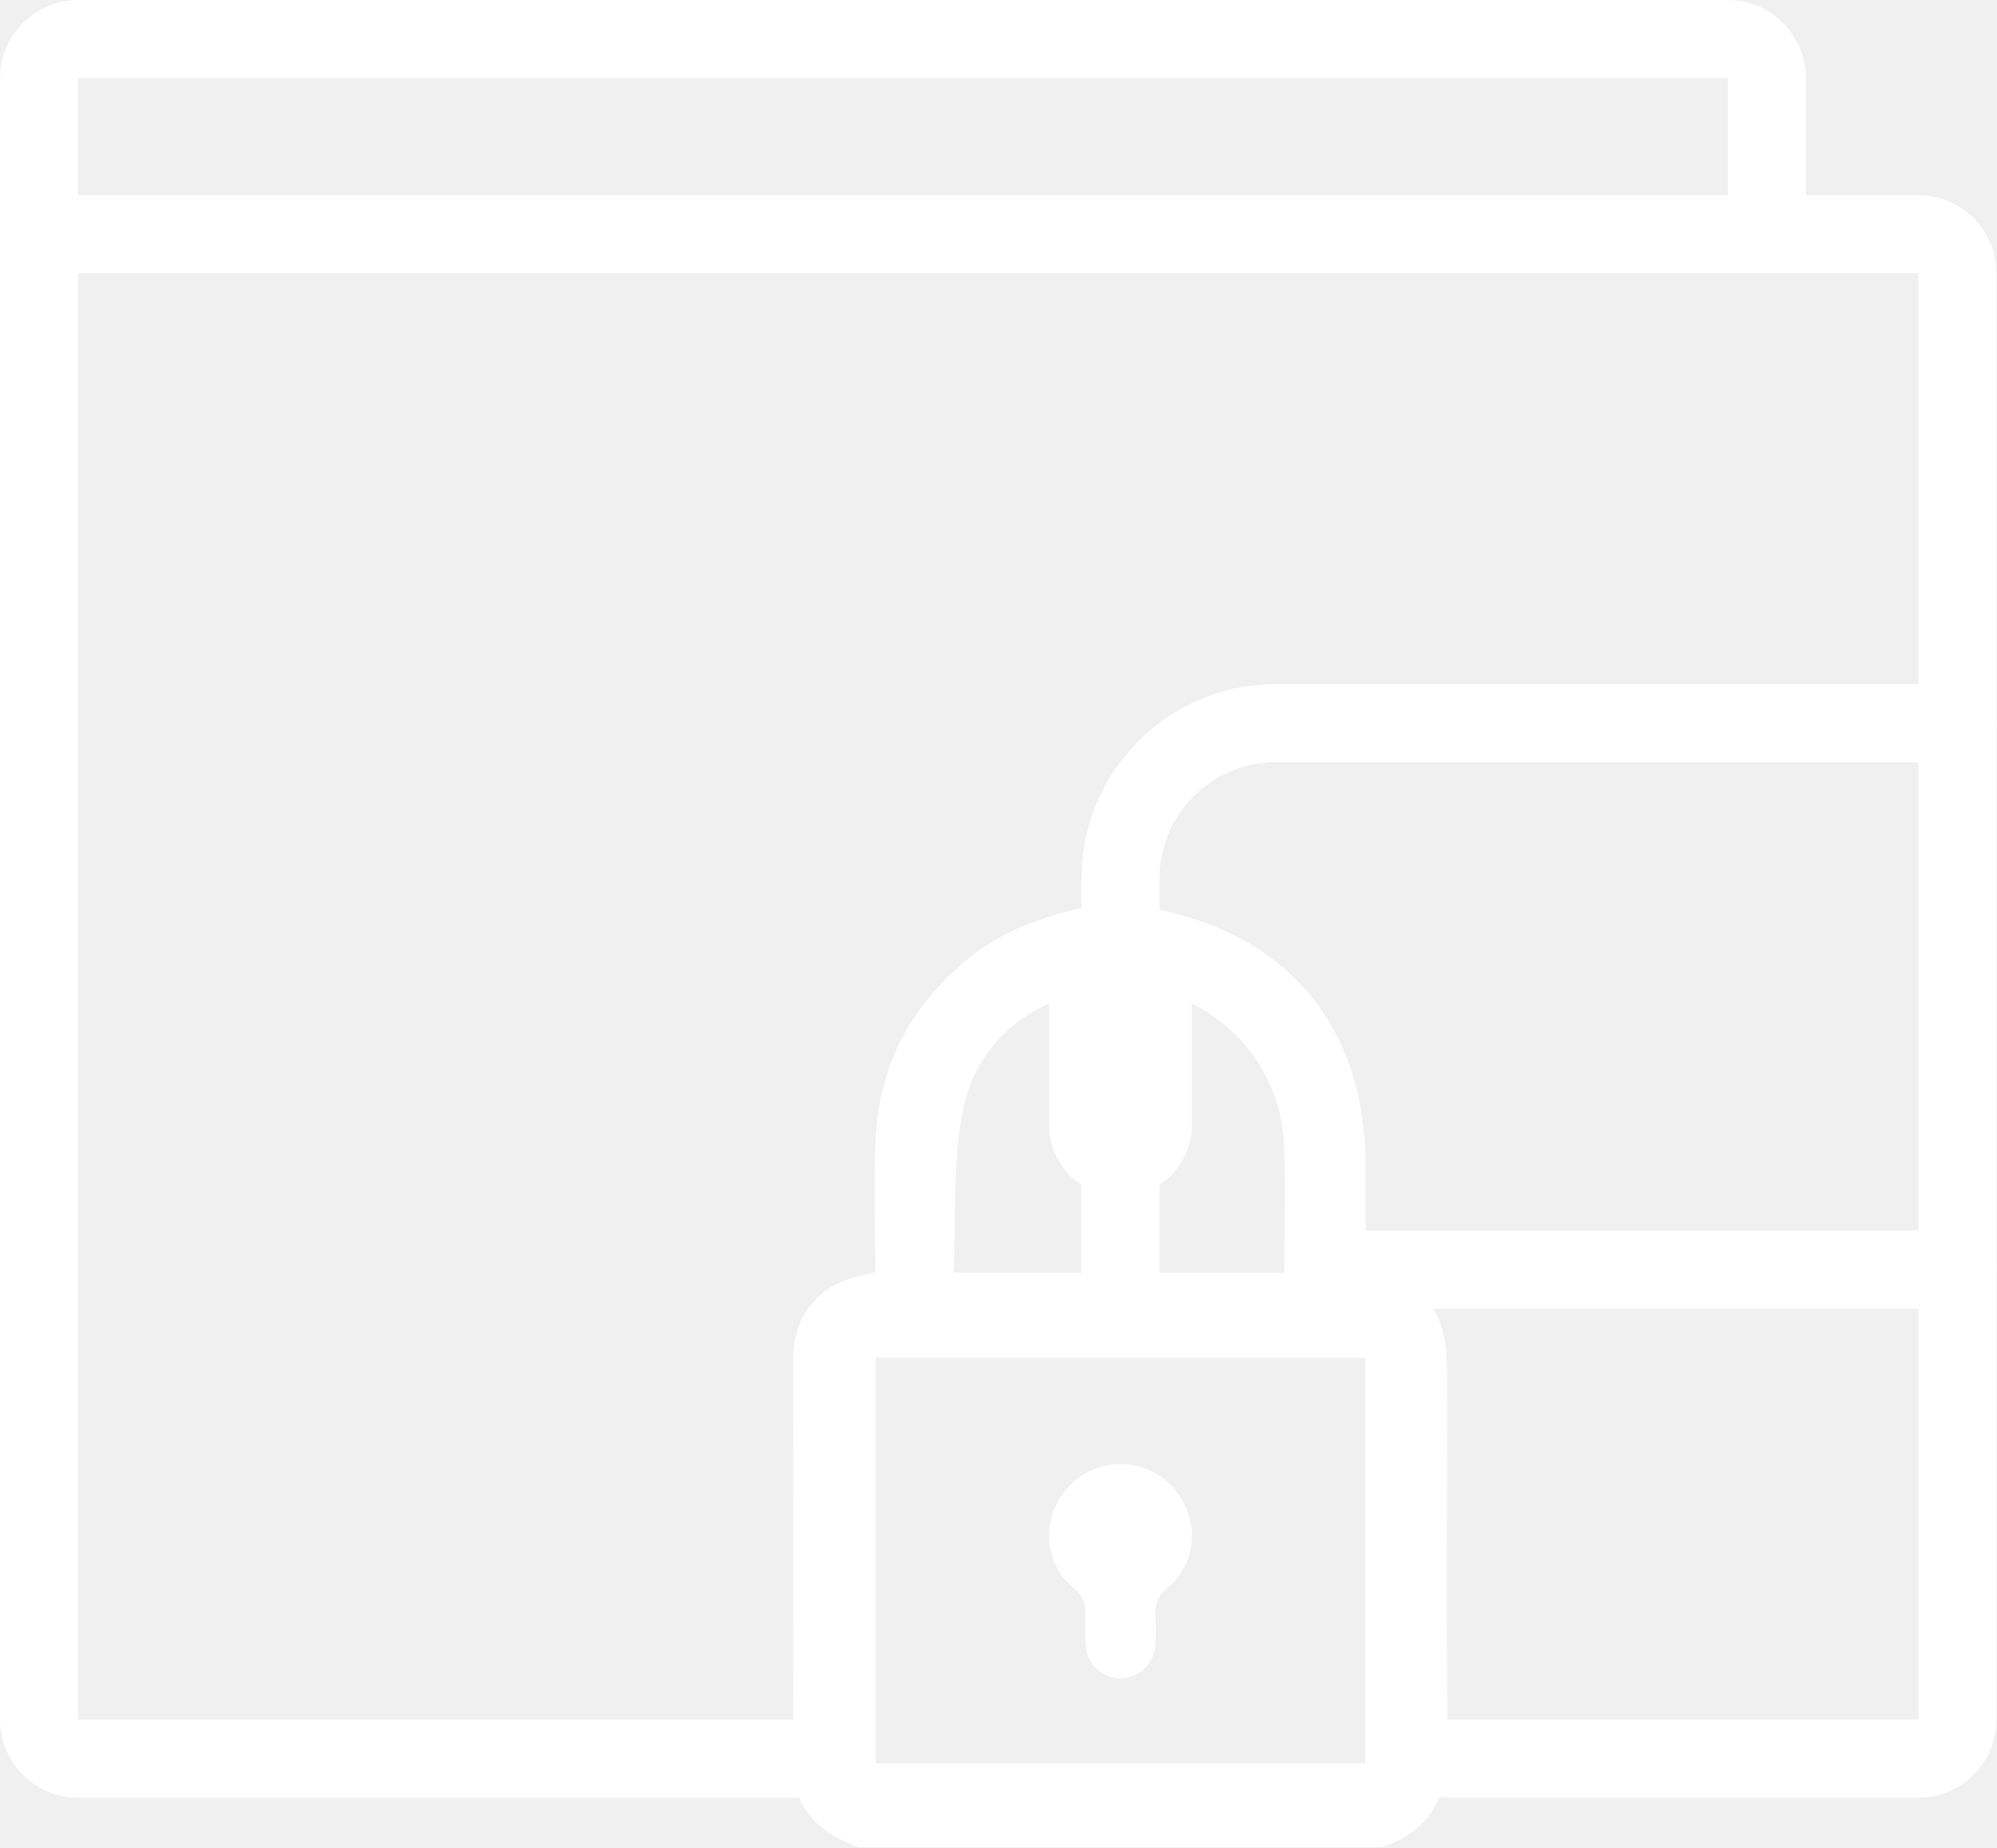
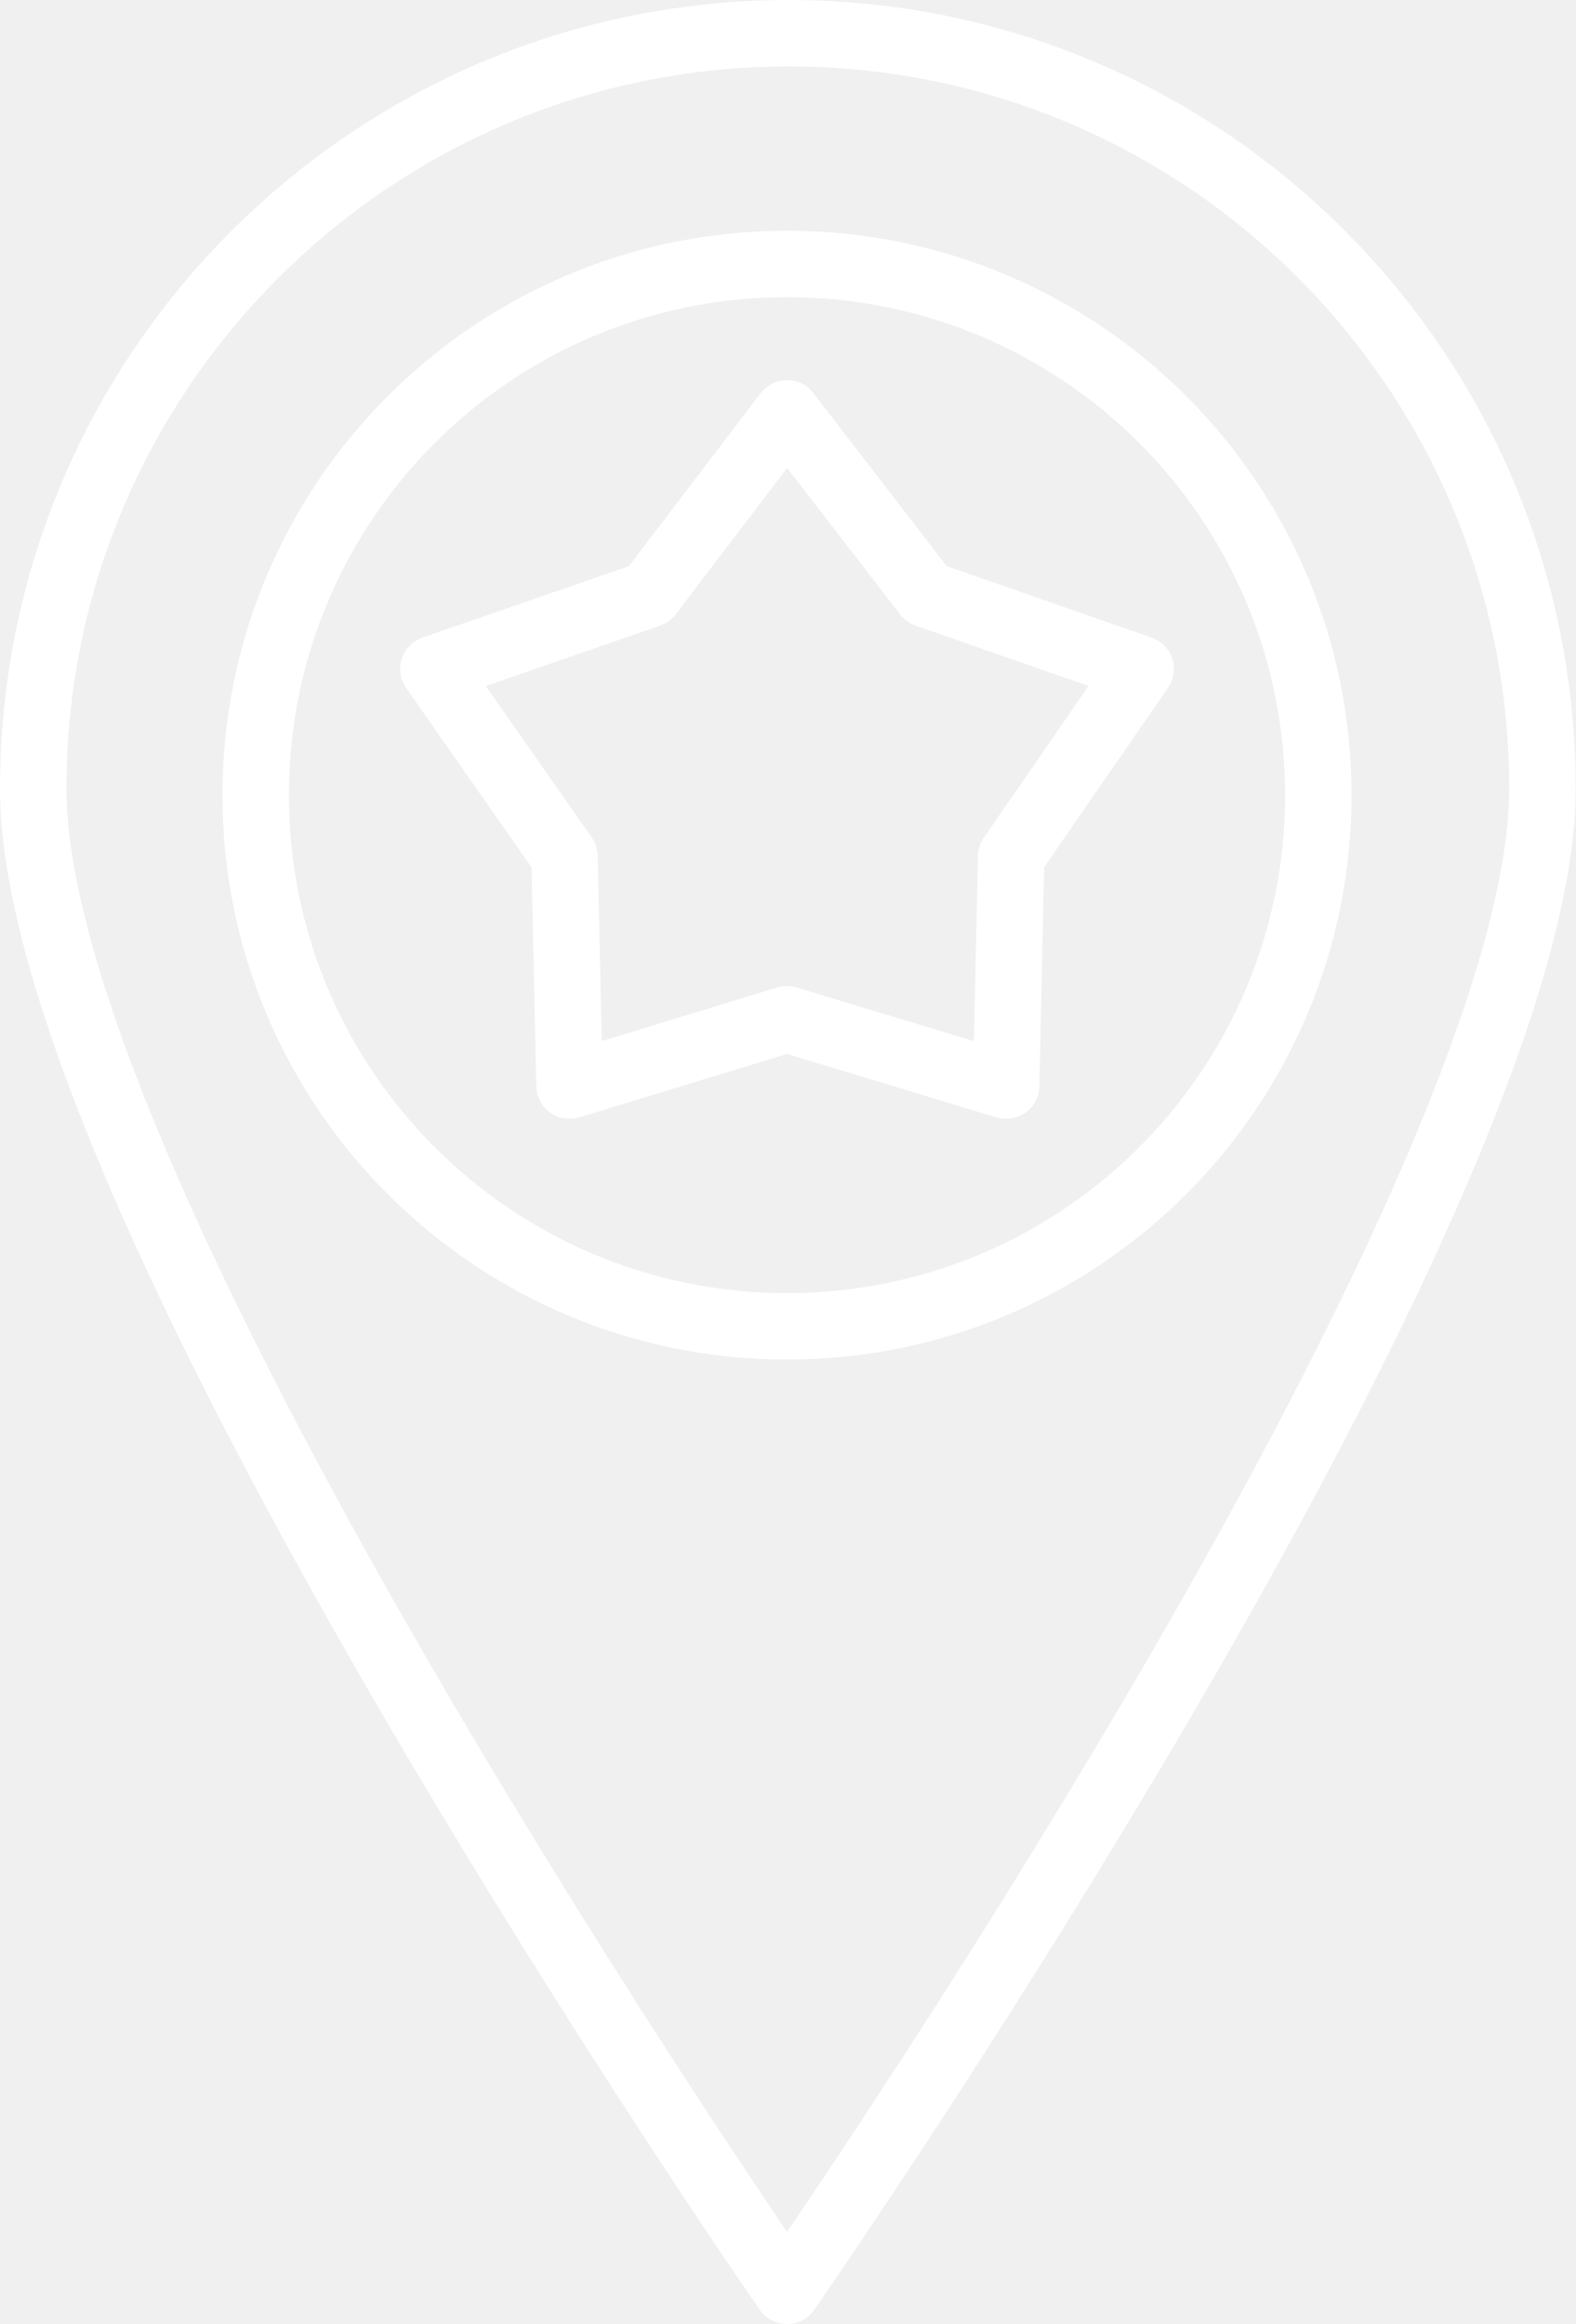
- <svg xmlns="http://www.w3.org/2000/svg" id="svg2" version="1.1" xml:space="preserve" width="67.871" height="62.771" viewBox="0 0 67.871 62.771">
-   <defs id="defs6">
-     <clipPath clipPathUnits="userSpaceOnUse" id="clipPath16">
-       <path d="m 0,168.88 168.88,0 L 168.88,0 0,0 0,168.88 Z" id="path18" />
-     </clipPath>
-   </defs>
-   <g id="g10" transform="matrix(1.25,0,0,-1.25,-23.39873,87.86858)">
-     <g id="g20" transform="matrix(0.5305549,0,0,0.5305549,40.29156,22.48656)">
-       <path class="mystroke" d="m 0,0 -36.66,0 c -1.1,0 -2,0.9 -2,2 l 0,74.11 c 0,1.1 0.9,2 2,2 l 94.31,0 c 1.1,0 2,-0.9 2,-2 L 59.65,2 c 0,-1.1 -0.9,-2 -2,-2 L 33.521,0" style="fill:none;stroke:#ffffff;stroke-width:4;stroke-linecap:round;stroke-linejoin:round;stroke-miterlimit:10;stroke-dasharray:none;stroke-opacity:1" id="path22" />
-     </g>
-     <g id="g24" transform="matrix(0.5305549,0,0,0.5305549,19.7802,28.85322)">
-       <path class="mystroke" d="m 0,0 0,64.11 0,10 c 0,1.1 0.9,2 2,2 l 84.55,0 c 1.1,0 2,-0.9 2,-2 l 0,-8" style="fill:none;stroke:#ffffff;stroke-width:4;stroke-linecap:round;stroke-linejoin:round;stroke-miterlimit:10;stroke-dasharray:none;stroke-opacity:1" id="path26" />
-     </g>
-     <g id="g32" transform="matrix(0.5305549,0,0,0.5305549,49.1835,45.67711)">
-       <path class="mystroke" d="m 0,0 0,1.39 c 0,4.38 3.58,7.96 7.95,7.96 l 34.941,0" style="fill:none;stroke:#ffffff;stroke-width:4;stroke-linecap:round;stroke-linejoin:round;stroke-miterlimit:10;stroke-dasharray:none;stroke-opacity:1" id="path34" />
-     </g>
-     <g id="g36" transform="matrix(0.5305549,0,0,0.5305549,55.40043,35.78232)">
-       <path class="mystroke" d="m 0,0 1.223,0 29.95,0" style="fill:none;stroke:#ffffff;stroke-width:4;stroke-linecap:round;stroke-linejoin:round;stroke-miterlimit:10;stroke-dasharray:none;stroke-opacity:1" id="path38" />
-     </g>
-     <g id="g40" transform="matrix(0.5305549,0,0,0.5305549,53.6357,35.69812)">
-       <path class="myfill" d="m 0,0 c 0,2.284 0.083,4.494 -0.019,6.695 -0.182,3.994 -3.439,7.46 -7.224,7.822 -4.525,0.432 -8.443,-2.039 -9.242,-6.278 C -16.987,5.582 -16.81,2.796 -16.939,0 L 0,0 Z m 4.15,-4.355 -25.089,0 0,-20.78 25.089,0 0,20.78 z m 0.849,-25.086 -26.806,0 c -1.966,0.713 -3.339,1.939 -3.345,4.182 -0.023,6.994 -0.021,13.988 -10e-4,20.982 0.006,2.062 1.277,3.591 3.269,4.074 0.275,0.067 0.548,0.141 0.926,0.238 0,2.238 -0.073,4.485 0.017,6.725 0.154,3.854 1.82,6.972 4.824,9.39 1.855,1.495 4.037,2.191 6.319,2.659 l 2.788,0 c 0.093,-0.05 0.18,-0.128 0.279,-0.146 C 0.219,17.342 4.167,12.57 4.172,5.475 4.174,3.66 4.173,1.844 4.173,0.056 7.61,-0.939 8.354,-1.937 8.354,-5.456 c 0,-6.244 -0.065,-12.489 0.031,-18.732 0.04,-2.613 -0.859,-4.403 -3.386,-5.253" style="fill:#ffffff;fill-opacity:1;fill-rule:nonzero;stroke:none" id="path42" />
-     </g>
-     <g id="g44" transform="matrix(0.5305549,0,0,0.5305549,50.88552,29.48118)">
-       <path class="myfill" d="M 0,0 C -0.653,1.205 -1.902,1.916 -3.208,1.913 -4.513,1.916 -5.763,1.205 -6.416,0 c -0.805,-1.487 -0.526,-3.337 0.79,-4.42 0.51,-0.42 0.653,-0.837 0.62,-1.433 -0.029,-0.528 -0.027,-1.064 0.024,-1.59 0.088,-0.931 0.841,-1.604 1.752,-1.622 0.007,0 0.014,0.002 0.022,0.002 0.008,0 0.016,-0.002 0.023,-0.002 0.91,0.018 1.663,0.691 1.752,1.622 0.051,0.526 0.053,1.062 0.024,1.59 C -1.442,-5.257 -1.3,-4.84 -0.79,-4.42 0.526,-3.337 0.806,-1.487 0,0" style="fill:#ffffff;fill-opacity:1;fill-rule:nonzero;stroke:none" id="path46" />
-     </g>
-     <g id="g48" transform="matrix(0.5305549,0,0,0.5305549,49.1835,37.77009)">
-       <path class="myfill" d="m 0,0 0,0 c -2.012,0 -3.659,1.646 -3.659,3.659 l 0,5.932 c 0,2.013 1.647,3.659 3.659,3.659 2.013,0 3.659,-1.646 3.659,-3.659 l 0,-5.932 C 3.659,1.646 2.013,0 0,0" style="fill:#ffffff;fill-opacity:1;fill-rule:nonzero;stroke:none" id="path50" />
-     </g>
-     <g id="g52" transform="matrix(0.5305549,0,0,0.5305549,49.1835,39.17782)">
-       <path class="mystroke" d="M 0,0 0,-8.75" style="fill:none;stroke:#ffffff;stroke-width:4;stroke-linecap:round;stroke-linejoin:round;stroke-miterlimit:10;stroke-dasharray:none;stroke-opacity:1" id="path54" />
-     </g>
-   </g>
+ <svg xmlns="http://www.w3.org/2000/svg" version="1.1" id="Layer_1" x="0px" y="0px" viewBox="0 0 62.967 92.891" xml:space="preserve" width="62.967" height="92.891">
+   <defs id="defs18" />
+   <style type="text/css" id="style3">
+ 	.st0{fill:none;stroke:#231F20;stroke-width:4;stroke-linecap:round;stroke-linejoin:round;stroke-miterlimit:10;}
+ </style>
+   <g id="vWggVp_1_" transform="matrix(0.6635071,0,0,0.6635071,-24.54976,-11.54502)" />
+   <path style="fill:none;stroke:#ffffff;stroke-width:2.654;stroke-linecap:round;stroke-linejoin:round;stroke-miterlimit:10" id="path10" d="m 61.64,31.517 c 0,16.654 -30.19,60.047 -30.19,60.047 0,0 -30.123,-43.393 -30.123,-60.047 0,-16.654 13.536,-30.19 30.19,-30.19 16.654,0 30.123,13.536 30.123,30.19 z" class="st0 mystroke" />
+   <circle style="fill:none;stroke:#ffffff;stroke-width:2.654;stroke-linecap:round;stroke-linejoin:round;stroke-miterlimit:10" id="circle12" r="21.232" cy="31.782" cx="31.45" class="st0 mystroke" />
+   <polygon style="fill:none;stroke:#ffffff;stroke-width:4;stroke-linecap:round;stroke-linejoin:round;stroke-miterlimit:10" id="polygon14" points="71.3,82.8 71,69 63.1,57.7 76.1,53.2 84.4,42.3 92.8,53.2 105.7,57.7 97.9,69 97.6,82.8 84.4,78.8 " class="st0 mystroke" transform="matrix(0.6635071,0,0,0.6635071,-24.54976,-11.54502)" />
</svg>
